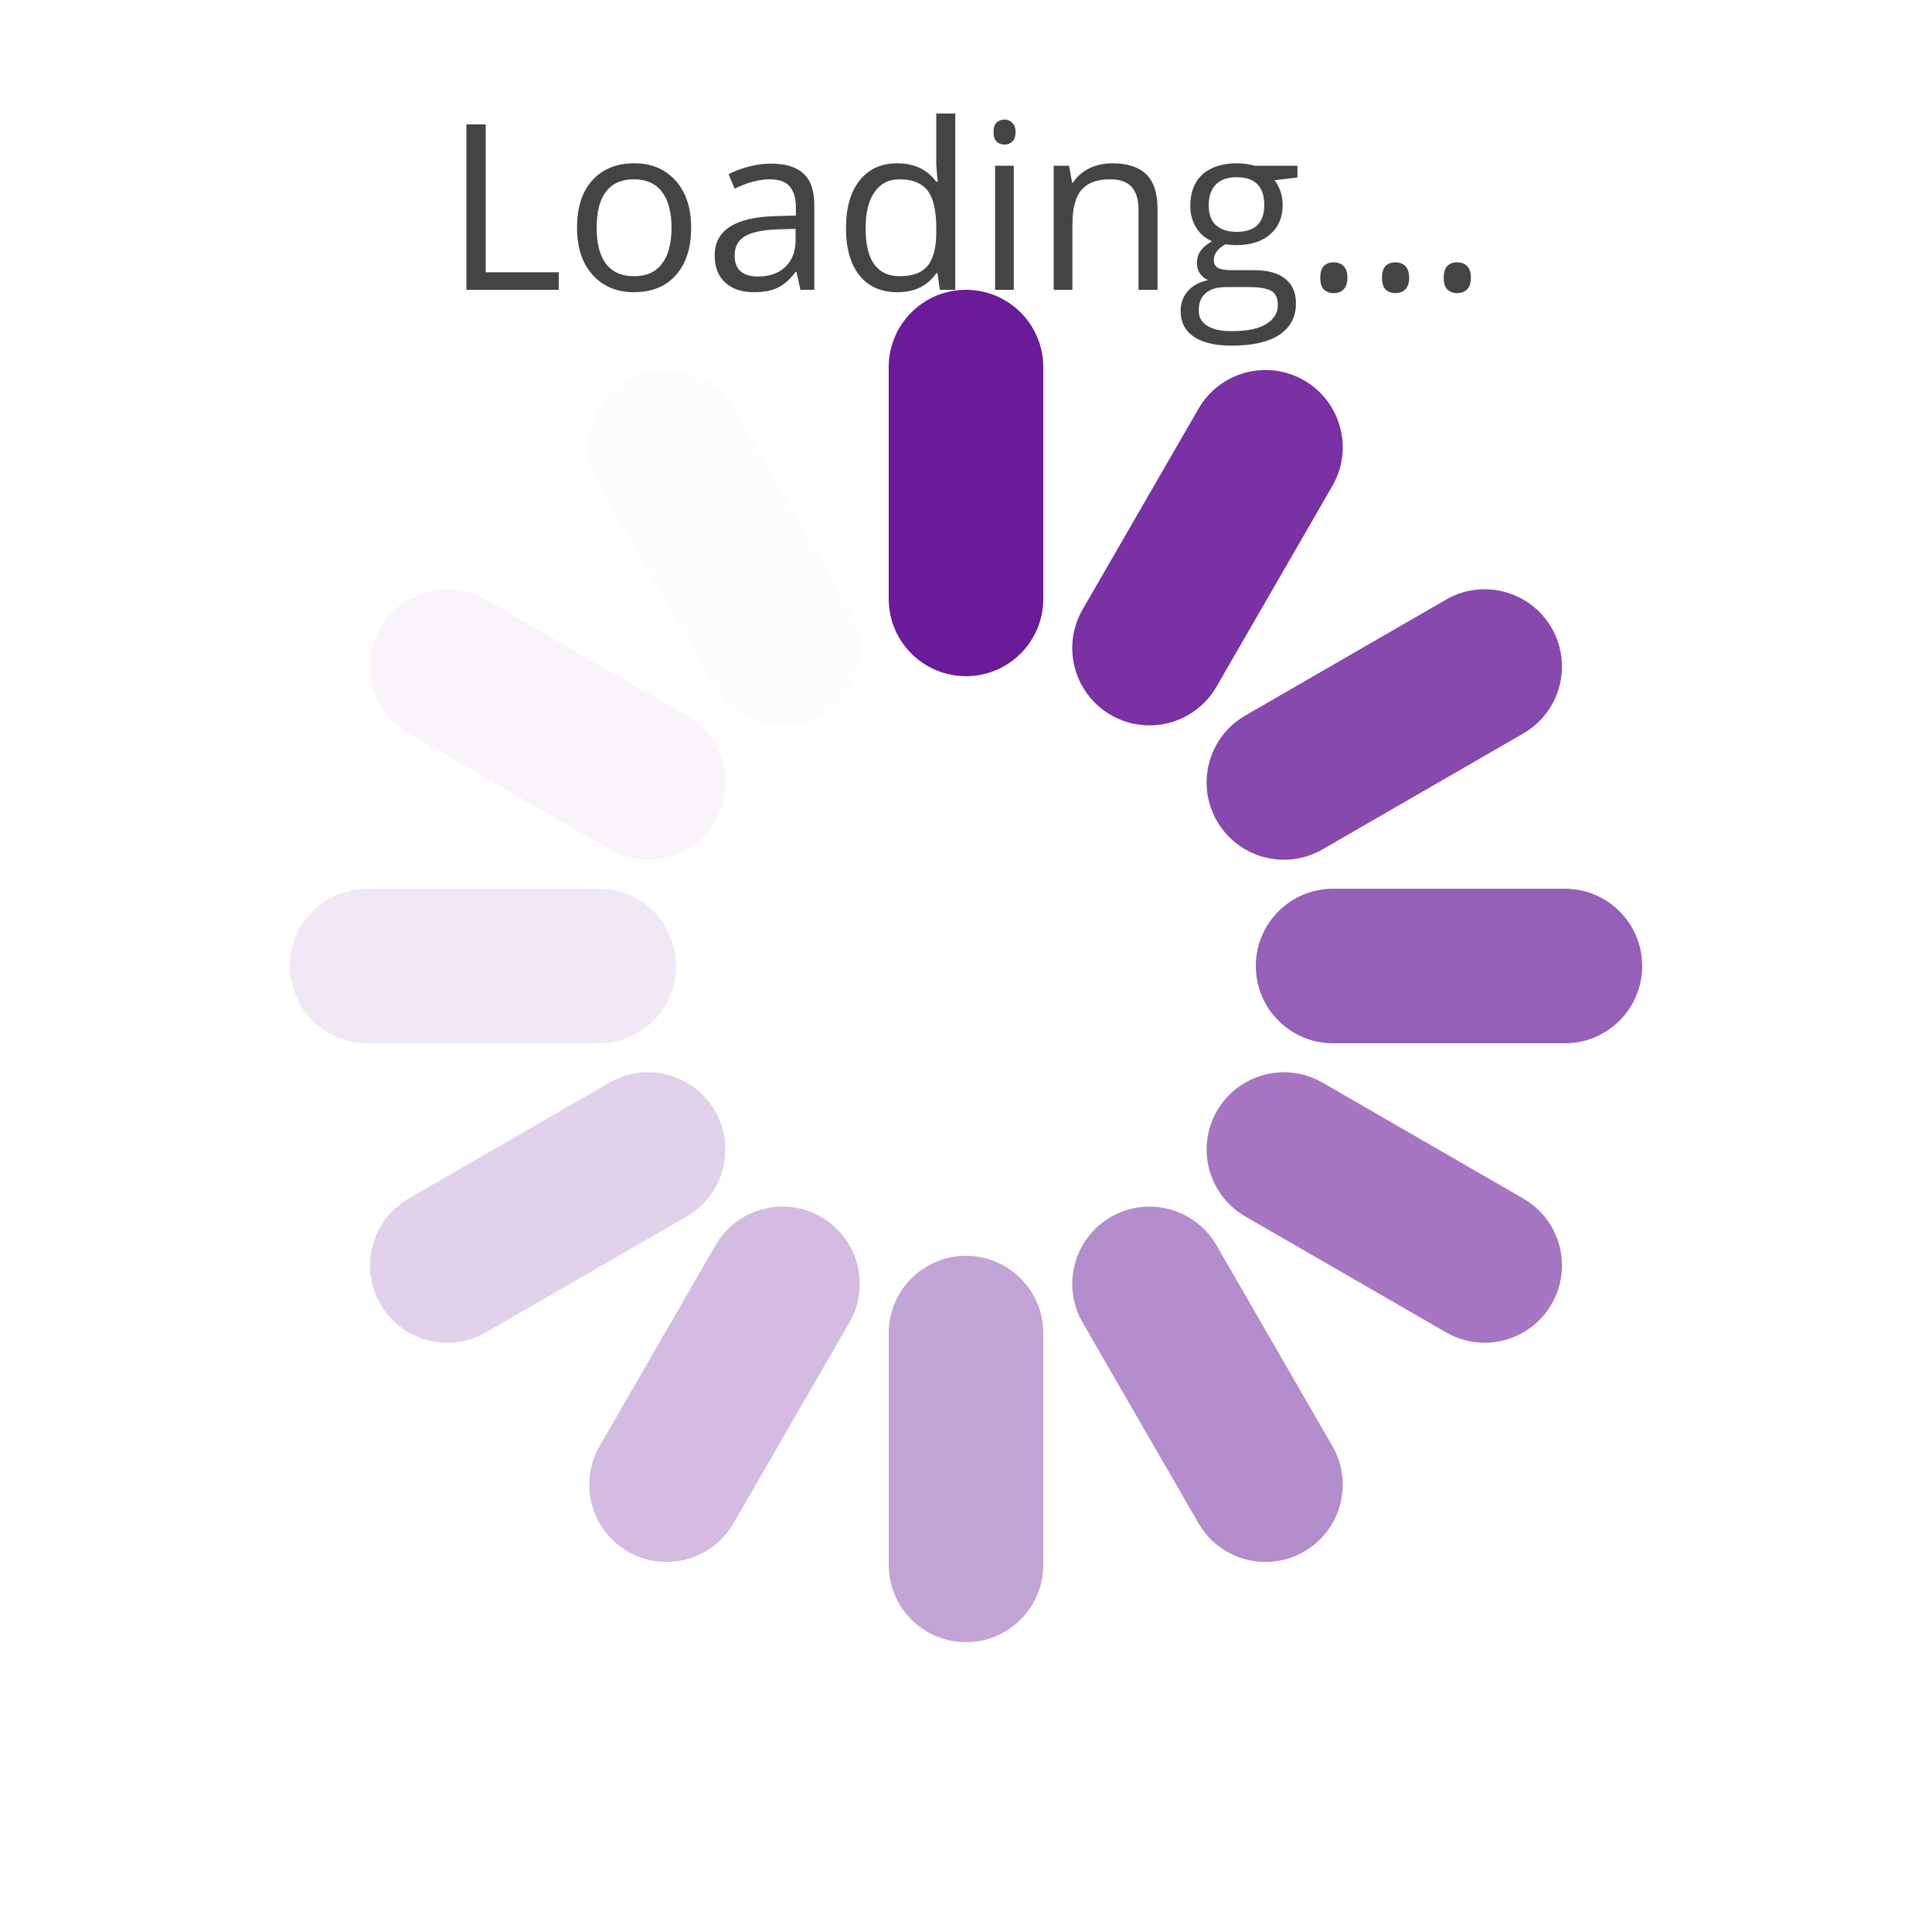
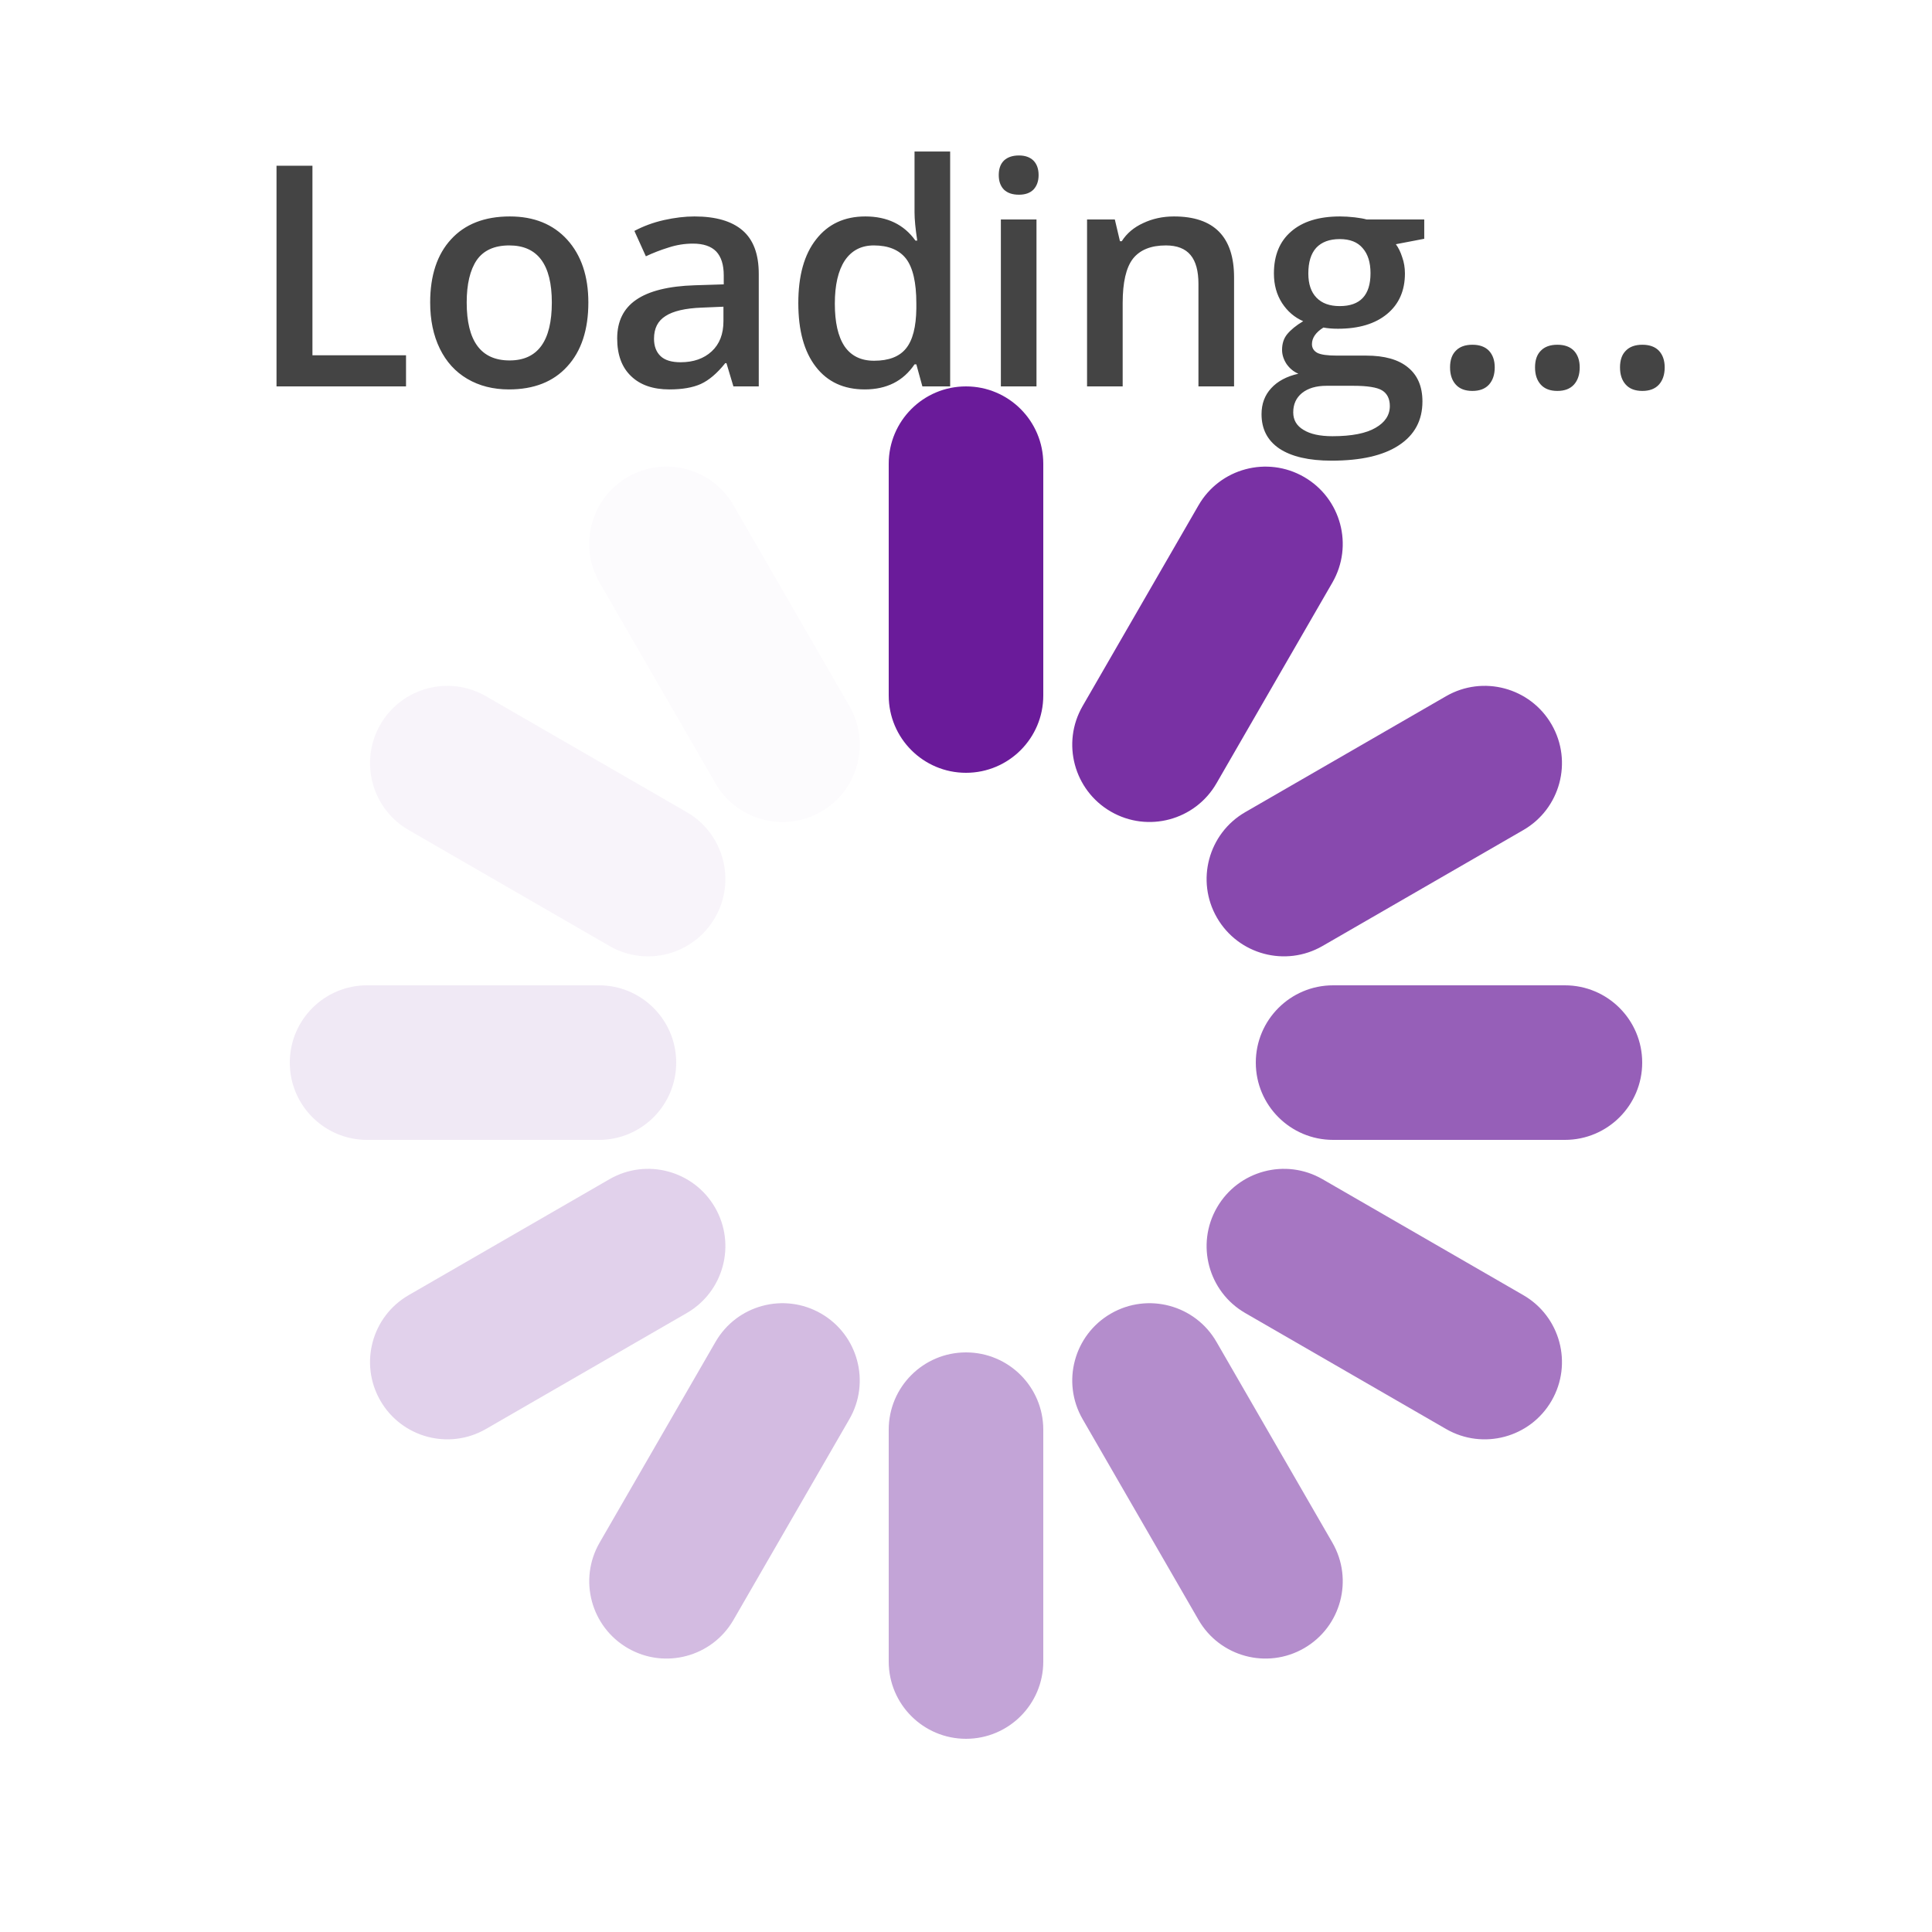
- <svg xmlns="http://www.w3.org/2000/svg" width="60" height="60" viewBox="0 0 100 100">
-   <text x="50%" y="15" text-anchor="middle" font-size="12" fill="#444" font-family="Open Sans">Loading...</text>
-   <g transform="translate(50,50)">
+ <svg xmlns="http://www.w3.org/2000/svg" width="100" height="100" viewBox="0 0 100 100">
+   <text x="50%" y="20" text-anchor="middle" font-size="16" fill="#444" font-family="Open Sans, sans-serif" font-weight="600">Loading...</text>
+   <g transform="translate(50,55)">
    <g>
      <animateTransform attributeName="transform" type="rotate" from="0" to="360" dur="1.2s" repeatCount="indefinite" />
      <g fill="#6a1b9a">
        <rect x="-4" y="-35" width="8" height="20" rx="4" ry="4" opacity="1" />
        <rect x="-4" y="-35" width="8" height="20" rx="4" ry="4" transform="rotate(30)" opacity="0.9" />
        <rect x="-4" y="-35" width="8" height="20" rx="4" ry="4" transform="rotate(60)" opacity="0.8" />
        <rect x="-4" y="-35" width="8" height="20" rx="4" ry="4" transform="rotate(90)" opacity="0.7" />
        <rect x="-4" y="-35" width="8" height="20" rx="4" ry="4" transform="rotate(120)" opacity="0.6" />
        <rect x="-4" y="-35" width="8" height="20" rx="4" ry="4" transform="rotate(150)" opacity="0.5" />
        <rect x="-4" y="-35" width="8" height="20" rx="4" ry="4" transform="rotate(180)" opacity="0.4" />
        <rect x="-4" y="-35" width="8" height="20" rx="4" ry="4" transform="rotate(210)" opacity="0.3" />
        <rect x="-4" y="-35" width="8" height="20" rx="4" ry="4" transform="rotate(240)" opacity="0.2" />
        <rect x="-4" y="-35" width="8" height="20" rx="4" ry="4" transform="rotate(270)" opacity="0.1" />
        <rect x="-4" y="-35" width="8" height="20" rx="4" ry="4" transform="rotate(300)" opacity="0.05" />
        <rect x="-4" y="-35" width="8" height="20" rx="4" ry="4" transform="rotate(330)" opacity="0.02" />
      </g>
    </g>
  </g>
</svg>
